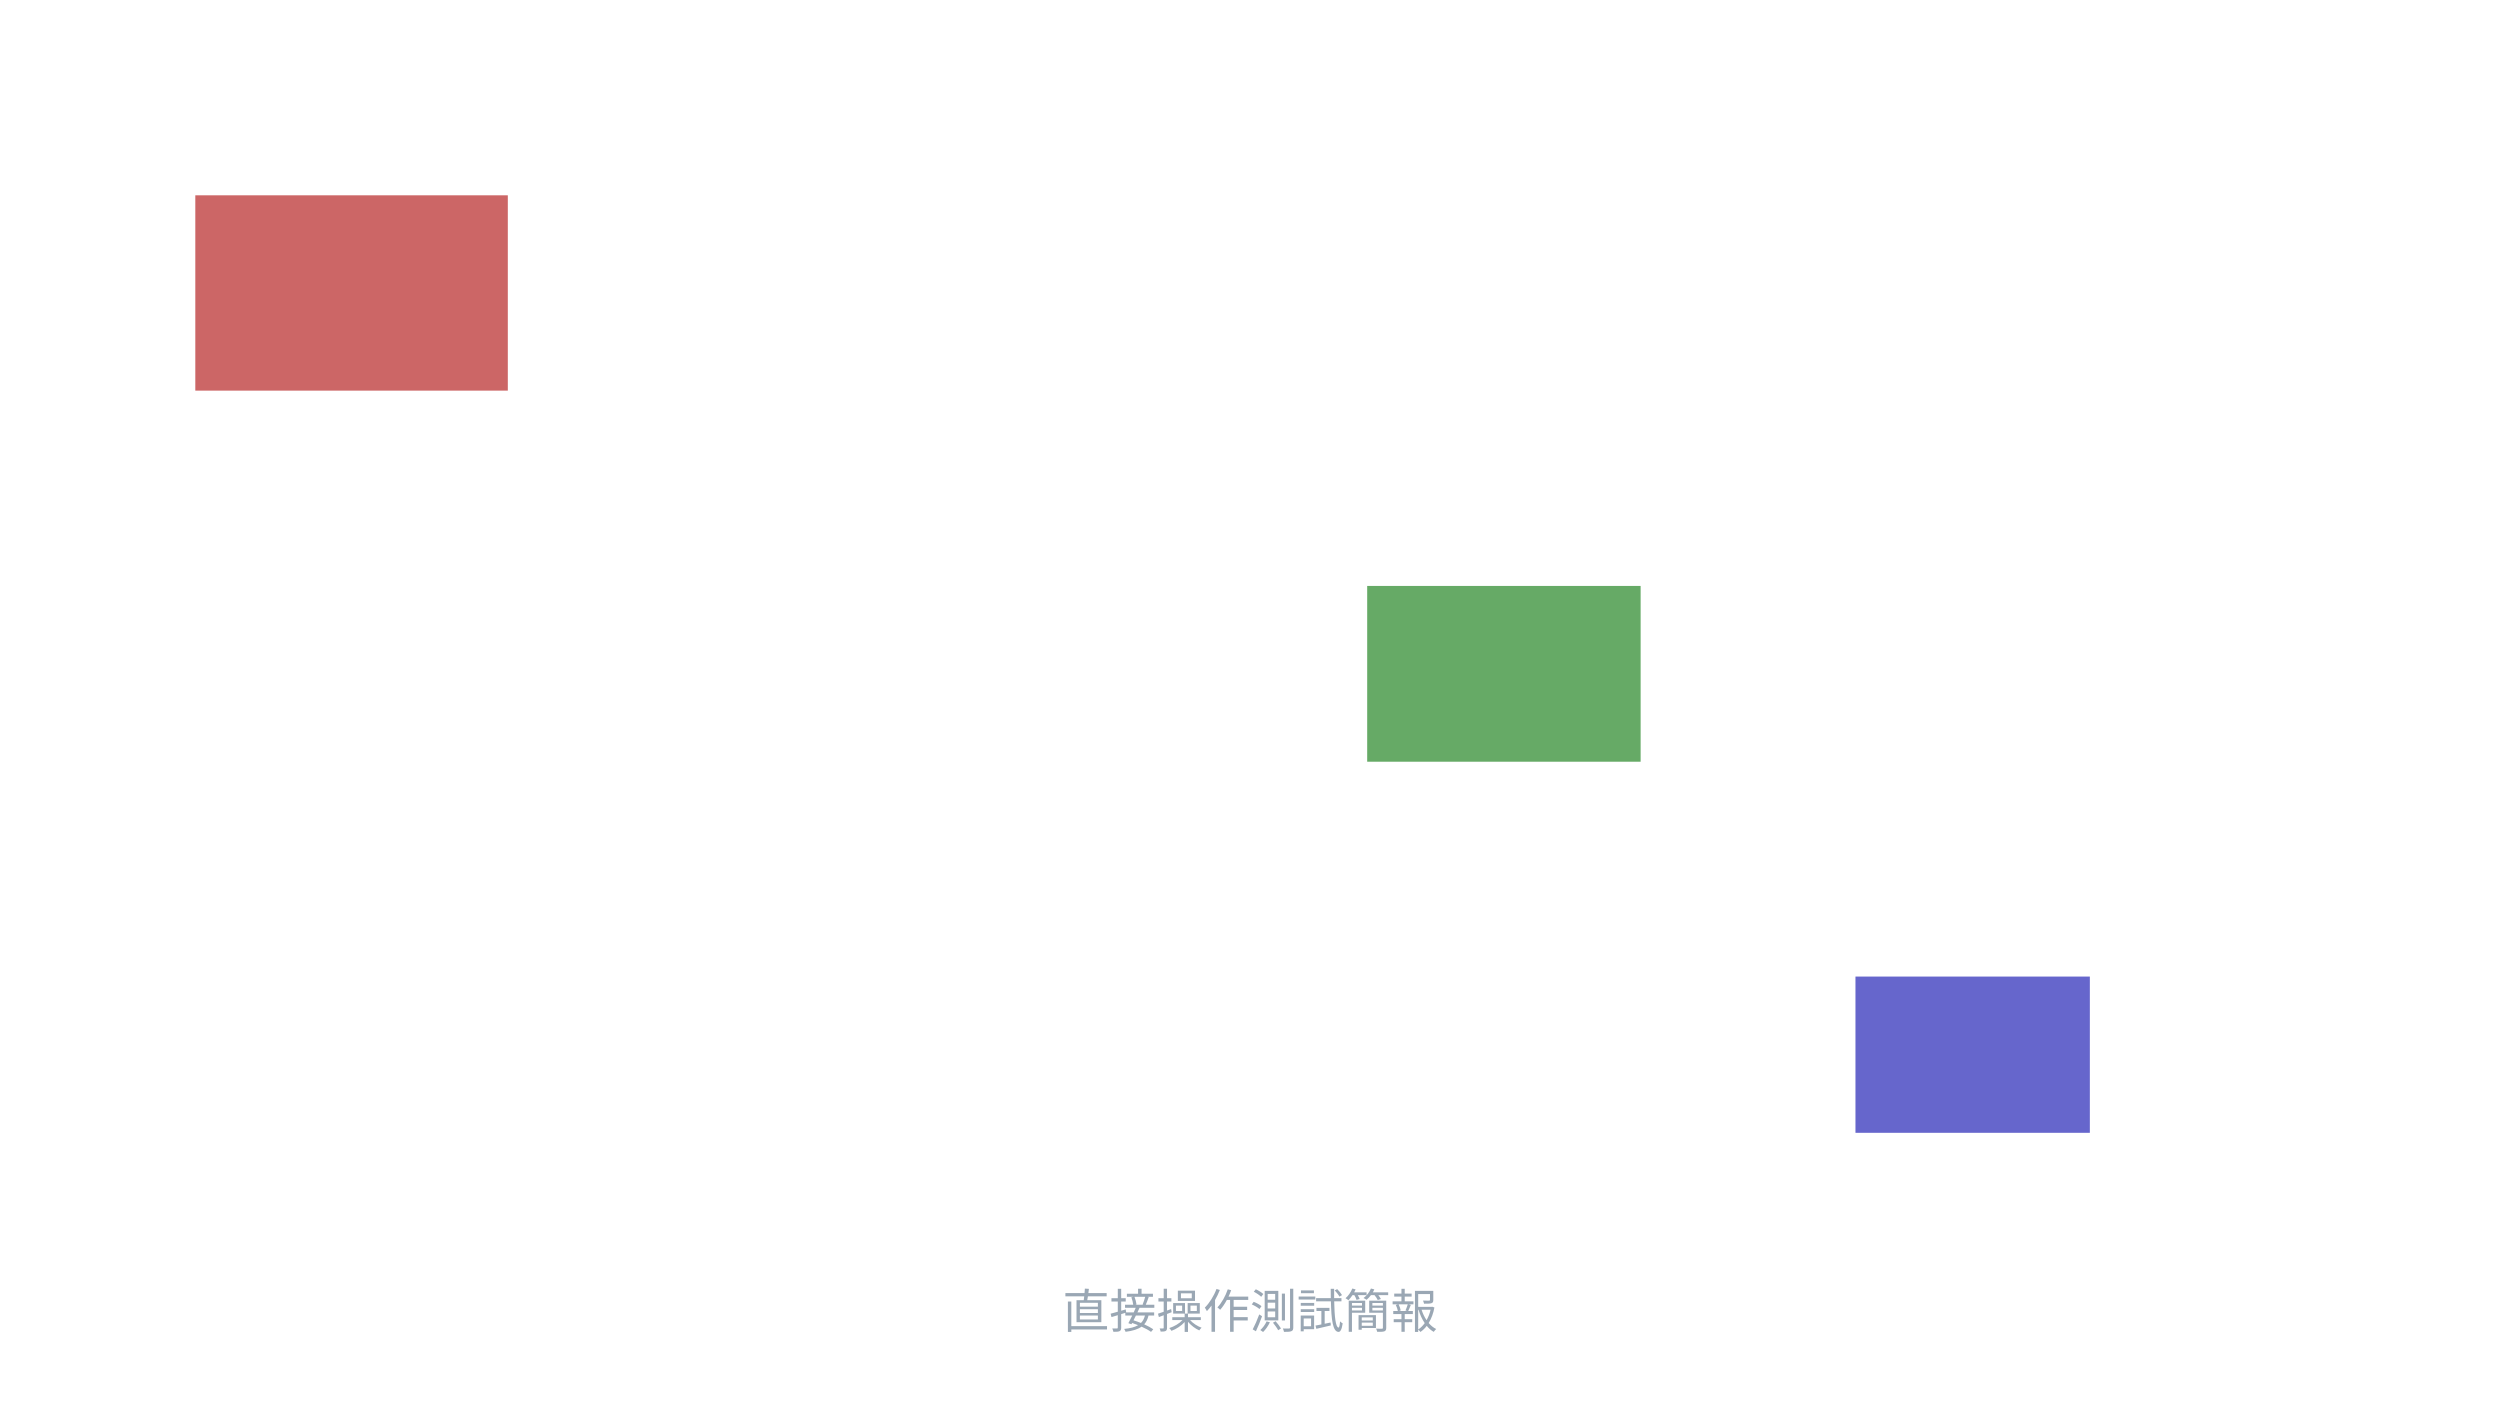
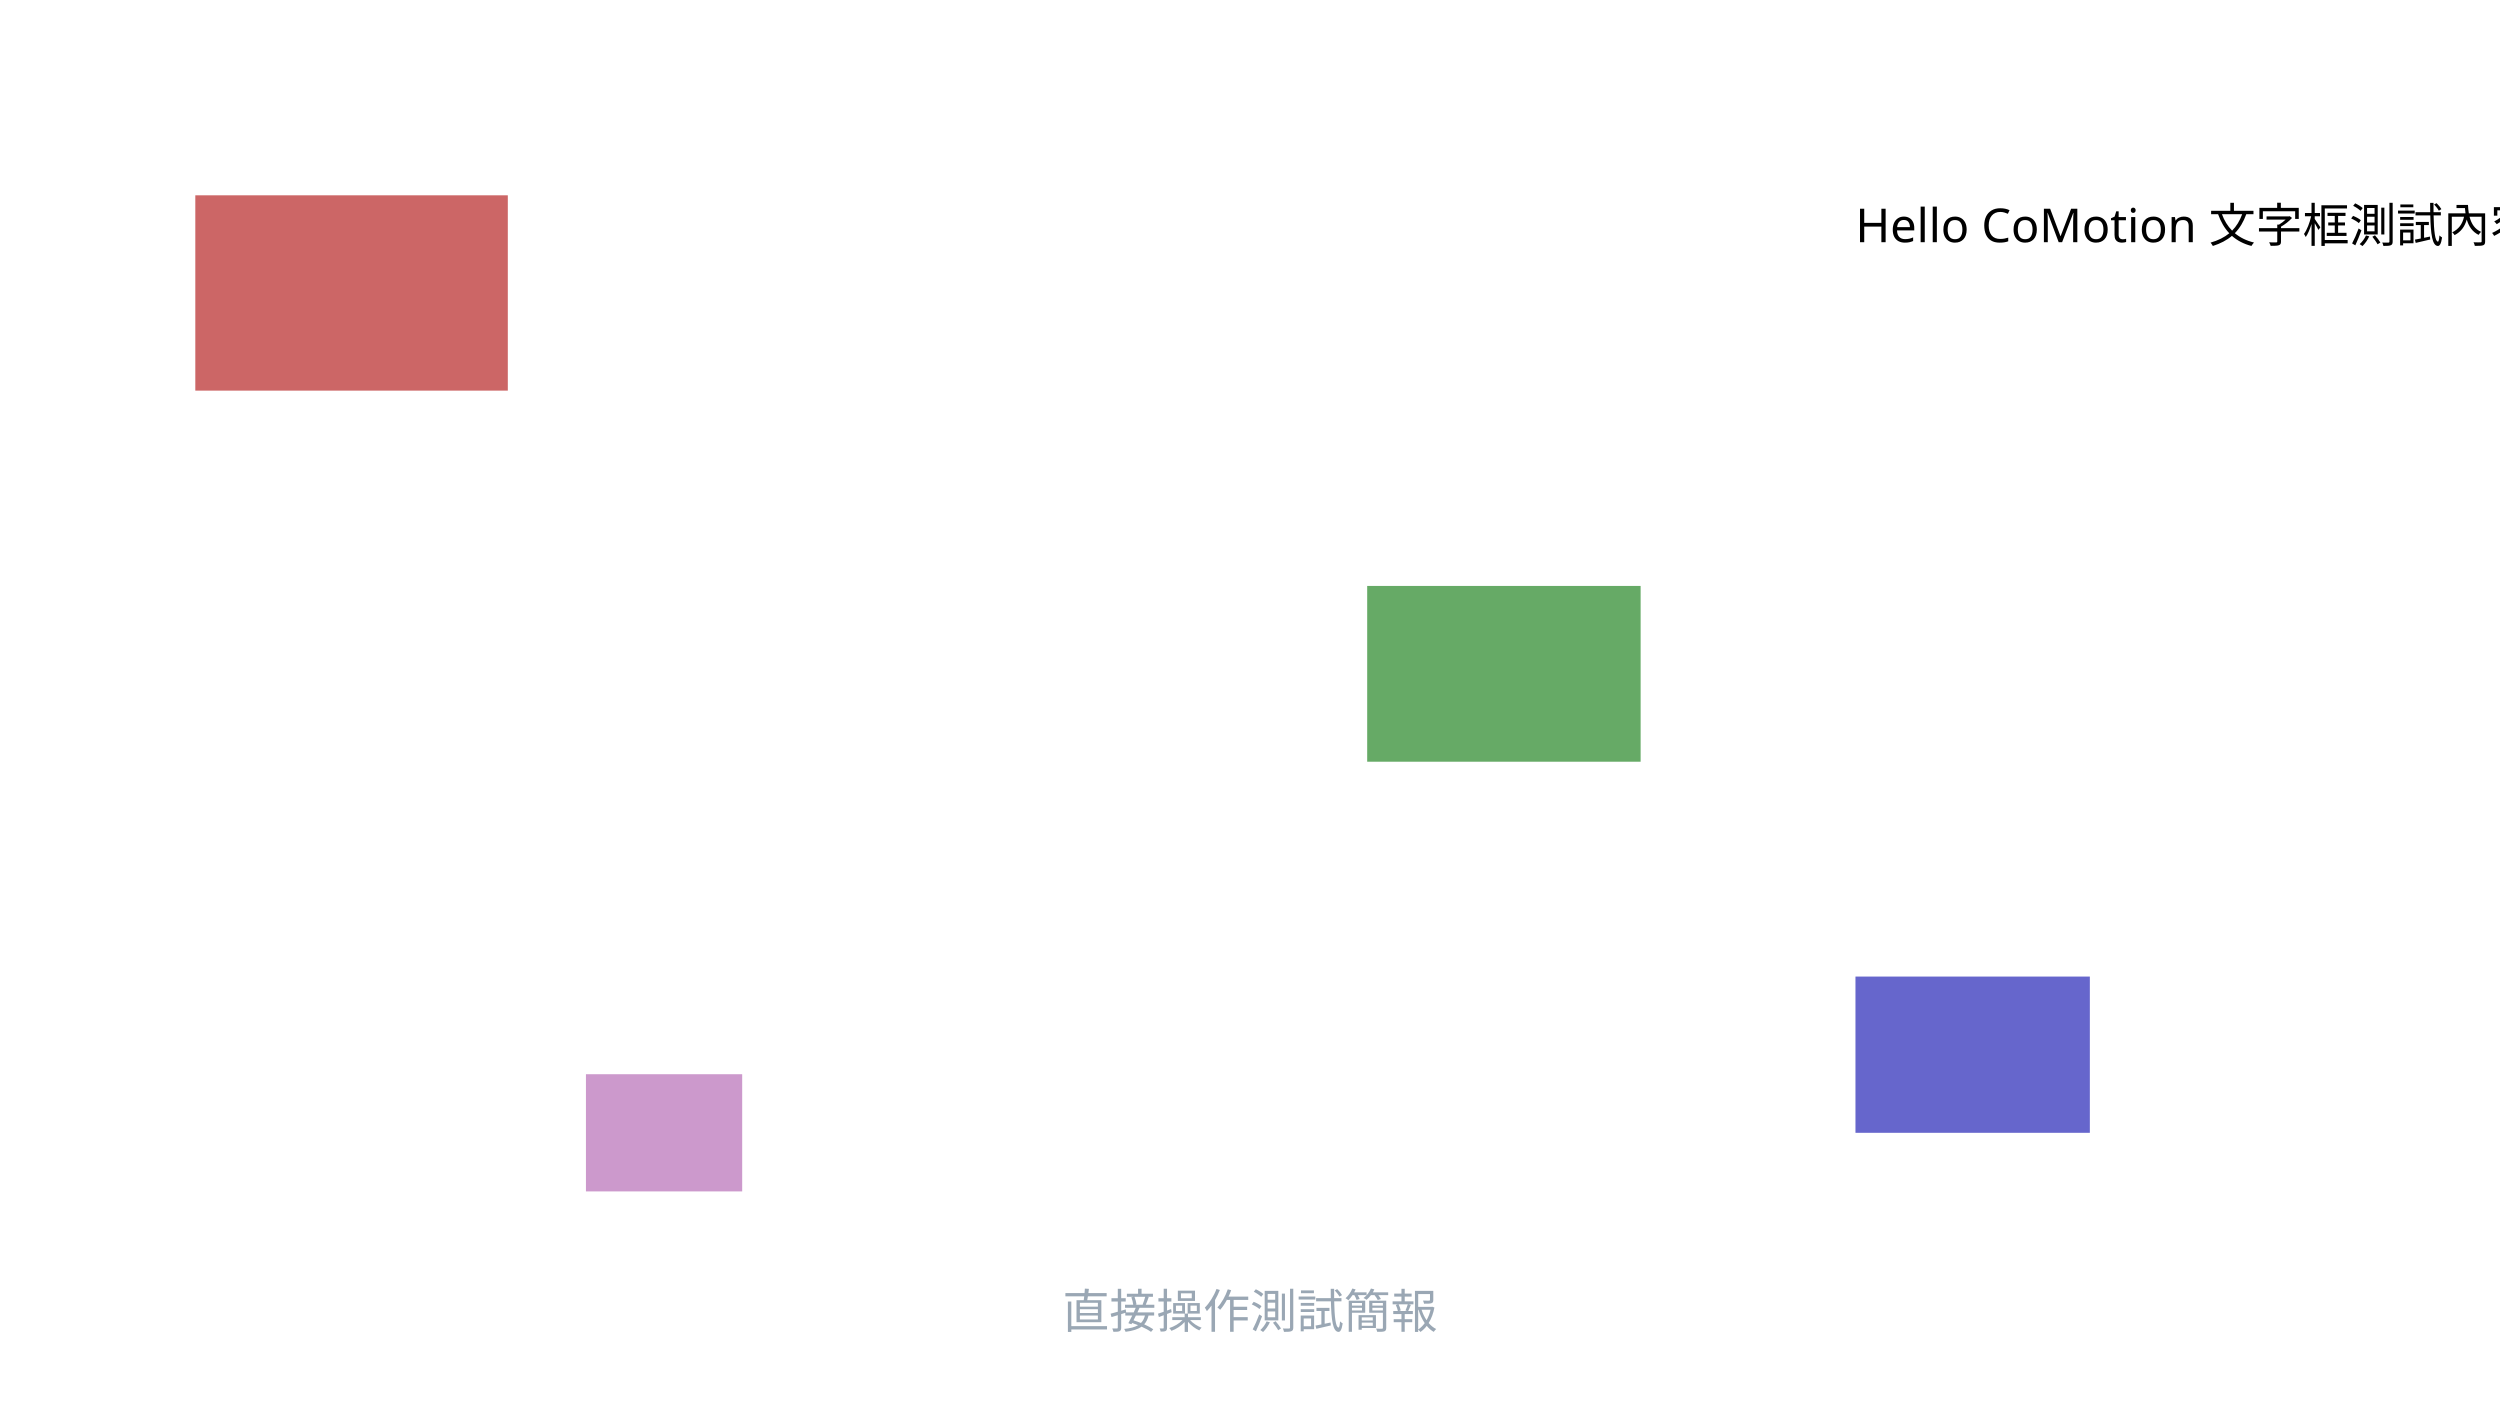
<svg xmlns="http://www.w3.org/2000/svg" viewBox="0 0 1280 720">
  <g id="el-a" data-comot-name="方塊 A" transform="translate(100 100)">
    <rect x="0" y="0" width="160" height="100" fill="#c66" />
  </g>
  <g id="el-b" data-comot-name="方塊 B" transform="translate(700 300)">
    <rect x="0" y="0" width="140" height="90" fill="#6a6" />
  </g>
  <g id="el-c" data-comot-name="方塊 C" transform="translate(950 500)">
    <rect x="0" y="0" width="120" height="80" fill="#66c" />
  </g>
  <g id="el-caption" data-comot-name="說明">
    <text x="640" y="680" text-anchor="middle" font-size="24" fill="#9aa7b4">直接操作測試簡報</text>
  </g>
+   <g id="el-text" data-comot-text-width="300" transform="translate(950 100)">
+     <text font-family="Noto Sans TC" font-size="24" xml:space="preserve">
+       <tspan x="0" y="24">Hello CoMotion 文字框測試內容</tspan>
+     </text>
+   </g>
+   <g id="el-group" data-comot-name="群組" transform="translate(300 550)">
+     <g id="el-group-child" data-comot-name="群組子元素" transform="translate(0 0)">
+       <rect x="0" y="0" width="80" height="60" fill="#c9c" />
+     </g>
+   </g>
</svg>
